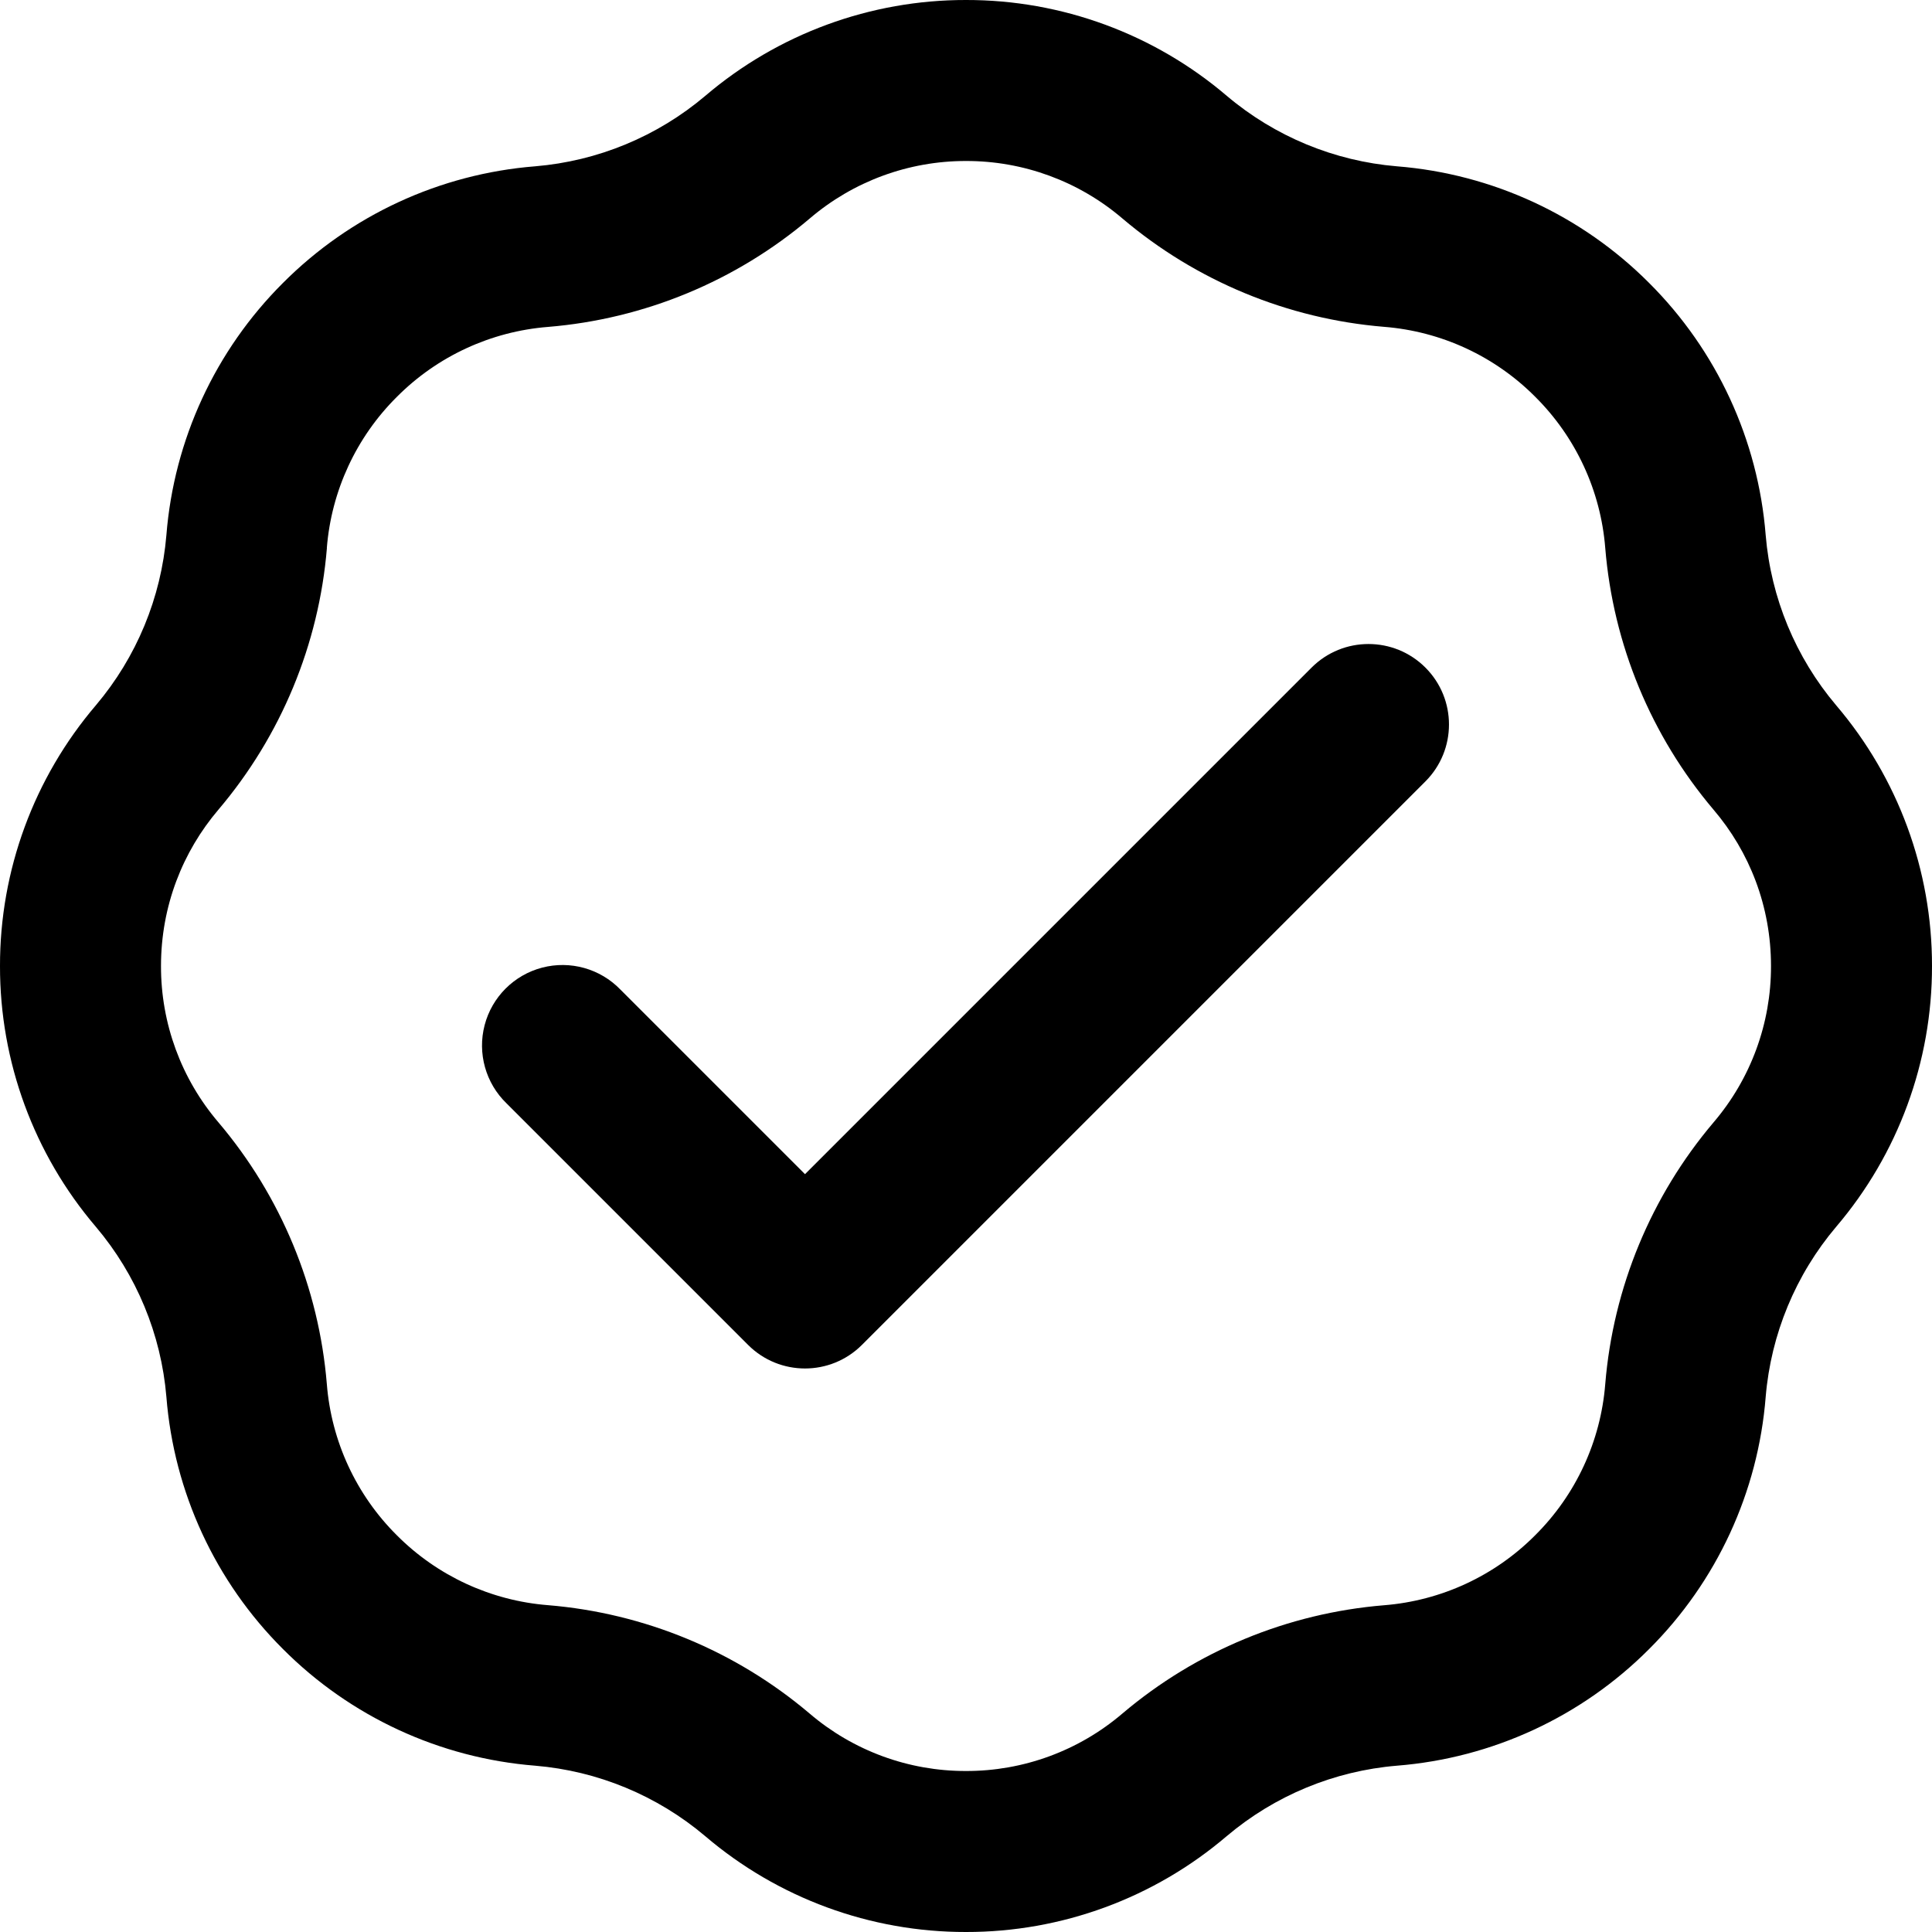
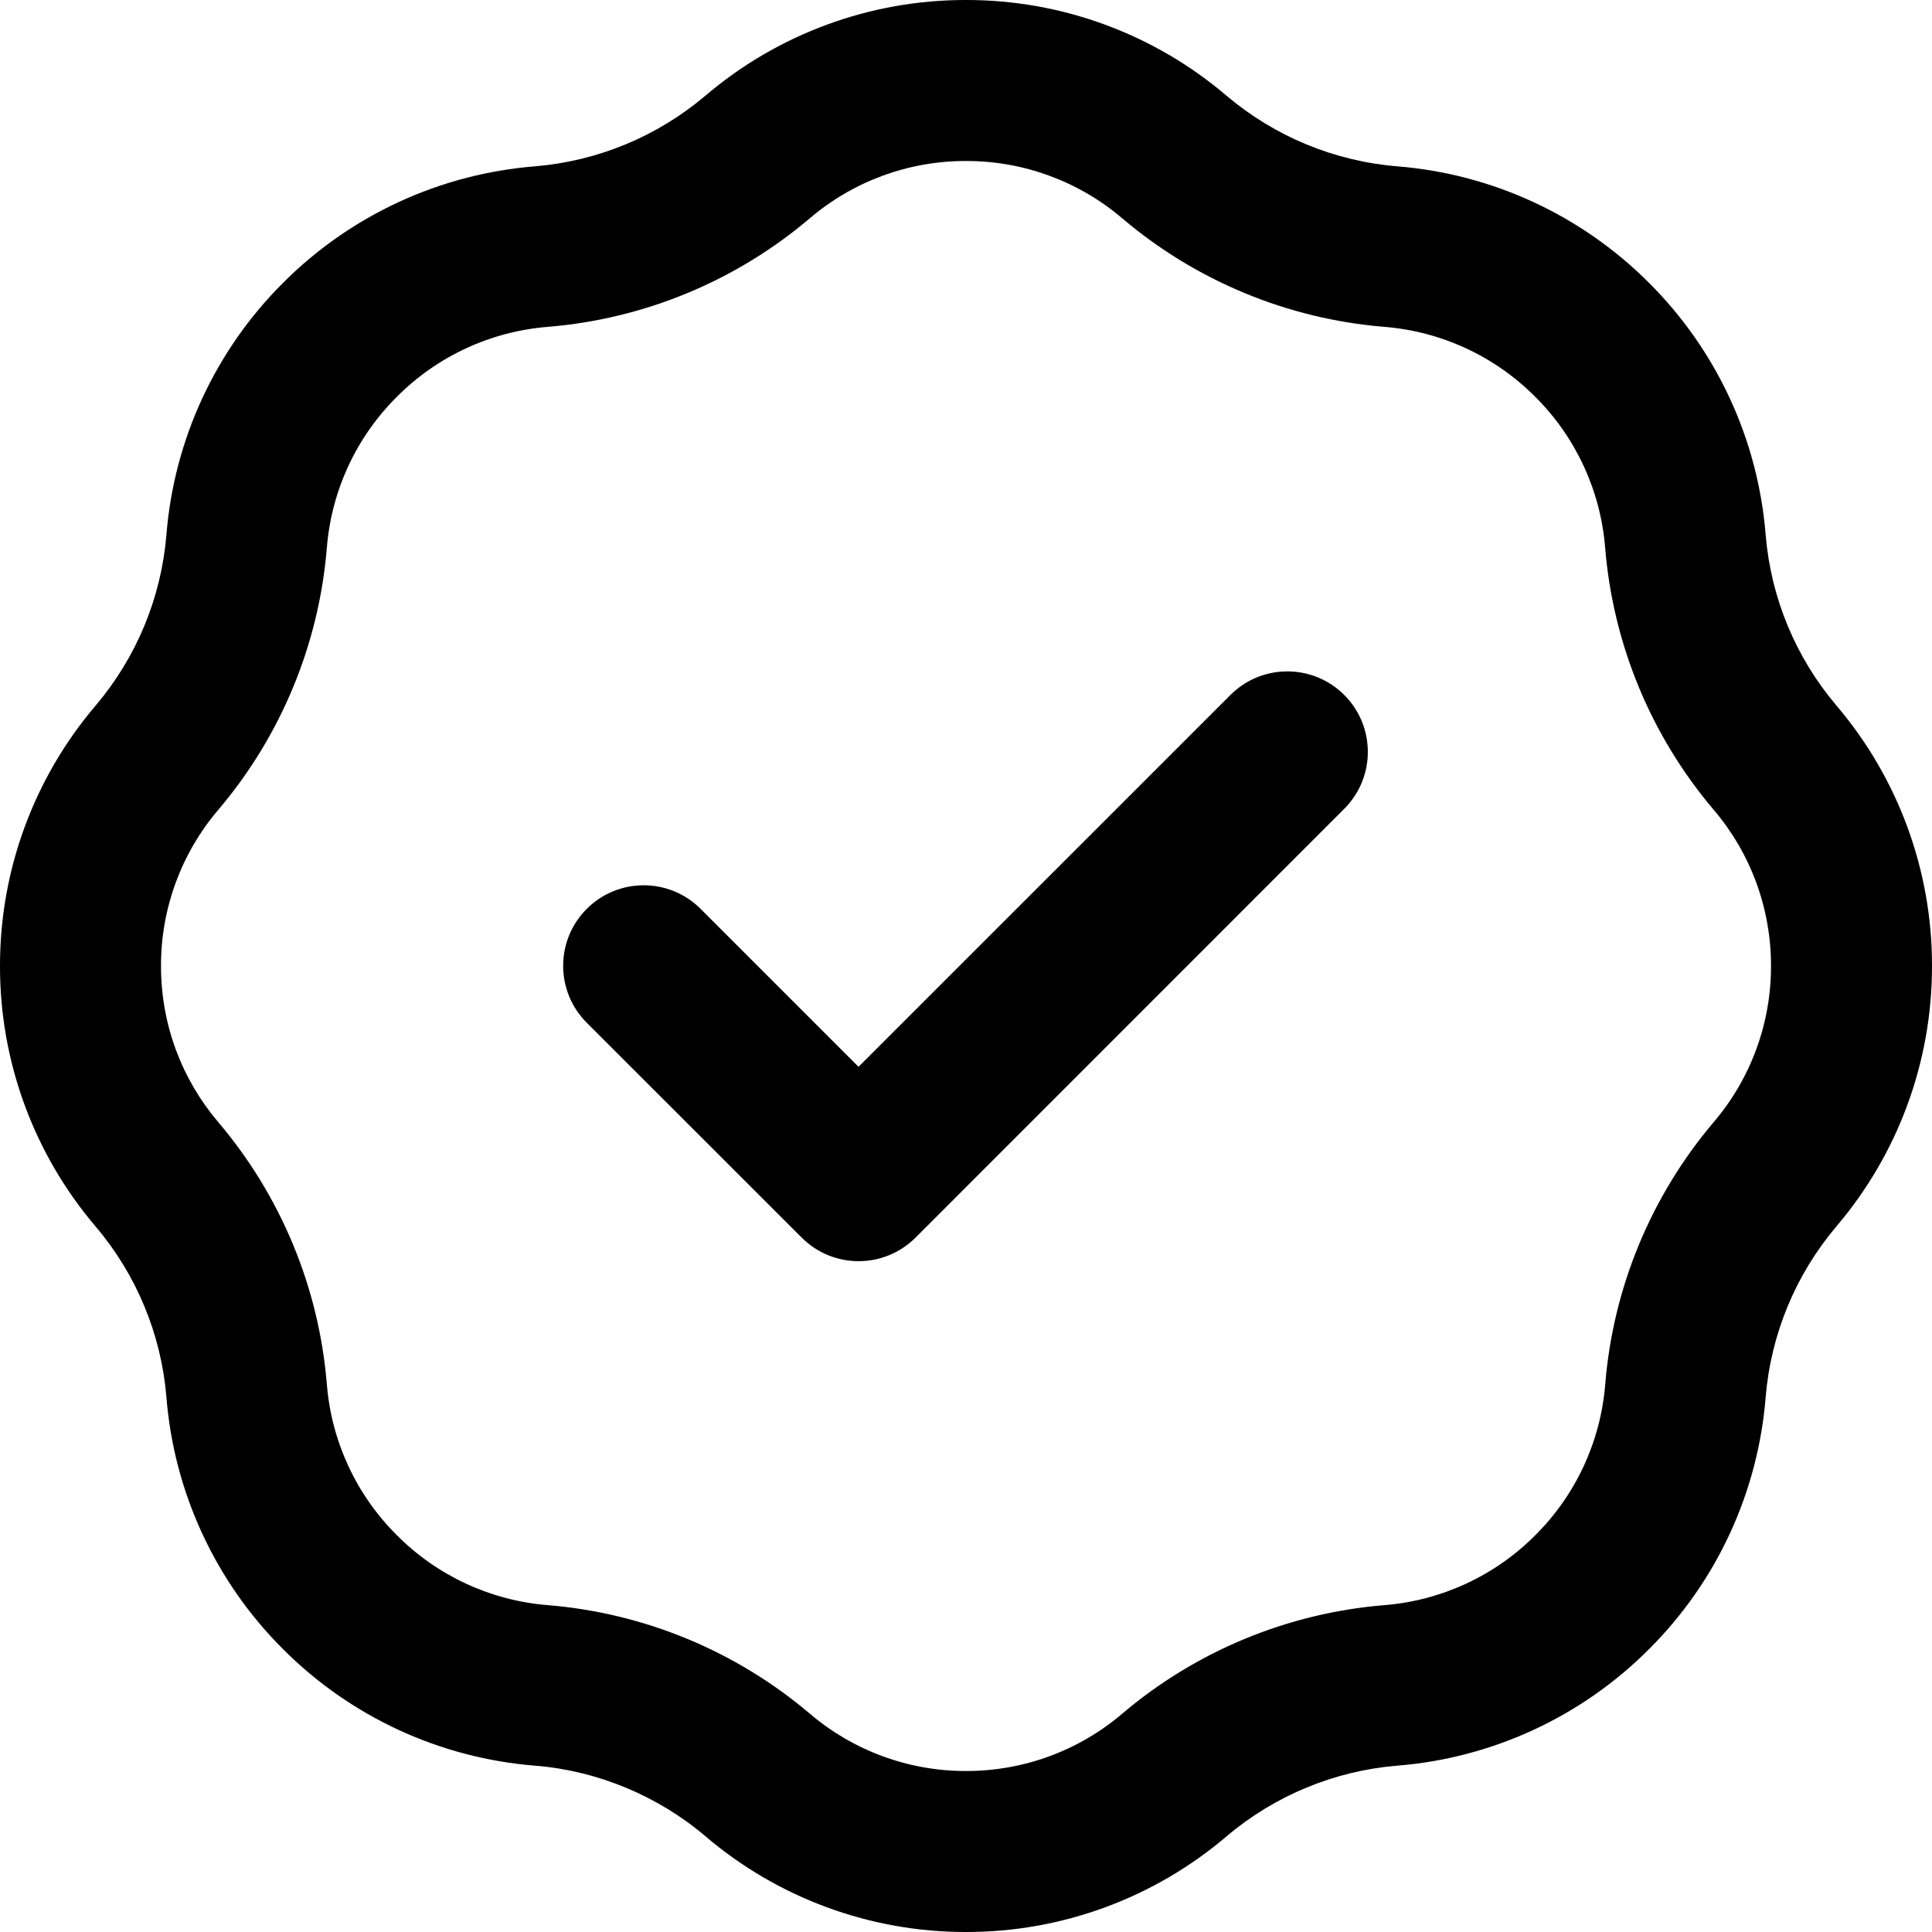
<svg xmlns="http://www.w3.org/2000/svg" viewBox="0 0 24 24">
-   <path d="M17.707 8.293a1 1 0 0 1 0 1.414l-7 7a1 1 0 0 1-1.414 0l-3-3a1 1 0 1 1 1.414-1.414L10 14.586l6.293-6.293a1 1 0 0 1 1.414 0Z" />
-   <path fill-rule="evenodd" d="M1.192 8.76a3.756 3.756 0 0 0 .875-2.113 4.98 4.98 0 0 1 1.448-3.132 4.98 4.98 0 0 1 3.133-1.449 3.756 3.756 0 0 0 2.113-.875A4.98 4.98 0 0 1 12 0a4.98 4.98 0 0 1 3.24 1.191 3.756 3.756 0 0 0 2.113.875 4.98 4.98 0 0 1 3.133 1.449 4.98 4.98 0 0 1 1.448 3.133 3.76 3.76 0 0 0 .875 2.113A4.98 4.98 0 0 1 24 12a4.98 4.98 0 0 1-1.19 3.239 3.757 3.757 0 0 0-.876 2.113 4.98 4.98 0 0 1-1.448 3.133 4.98 4.98 0 0 1-3.133 1.449 3.756 3.756 0 0 0-2.114.875A4.98 4.98 0 0 1 12 24a4.98 4.98 0 0 1-3.24-1.191 3.755 3.755 0 0 0-2.112-.875 4.98 4.98 0 0 1-3.133-1.449 4.98 4.98 0 0 1-1.448-3.132 3.756 3.756 0 0 0-.876-2.113A4.98 4.98 0 0 1 0 12a4.98 4.98 0 0 1 1.192-3.24ZM4.06 6.807a2.98 2.98 0 0 1 .87-1.877 2.98 2.98 0 0 1 1.878-.869 5.756 5.756 0 0 0 3.25-1.346A2.98 2.98 0 0 1 12 2a2.98 2.98 0 0 1 1.943.714 5.756 5.756 0 0 0 3.25 1.346 2.98 2.98 0 0 1 1.878.869 2.98 2.98 0 0 1 .87 1.879 5.756 5.756 0 0 0 1.345 3.25c.447.524.714 1.2.714 1.942a2.98 2.98 0 0 1-.714 1.943 5.756 5.756 0 0 0-1.345 3.25 2.98 2.98 0 0 1-.87 1.878 2.98 2.98 0 0 1-1.878.87 5.756 5.756 0 0 0-3.25 1.345A2.98 2.98 0 0 1 12 22a2.98 2.98 0 0 1-1.943-.714 5.756 5.756 0 0 0-3.25-1.346 2.98 2.98 0 0 1-1.878-.869 2.98 2.98 0 0 1-.869-1.878 5.756 5.756 0 0 0-1.346-3.25A2.98 2.98 0 0 1 2 12c0-.743.268-1.419.714-1.943a5.756 5.756 0 0 0 1.347-3.25Z" clip-rule="evenodd" />
+   <path fill-rule="evenodd" clip-rule="evenodd" d="M2.067 6.647a3.756 3.756 0 0 1-.875 2.113A4.98 4.98 0 0 0 0 12a4.98 4.98 0 0 0 1.191 3.24 3.75 3.75 0 0 1 .876 2.113 4.98 4.98 0 0 0 1.448 3.132 4.98 4.98 0 0 0 3.133 1.449c.77.061 1.524.374 2.113.875A4.98 4.98 0 0 0 12 24a4.98 4.98 0 0 0 3.24-1.191 3.756 3.756 0 0 1 2.113-.875 4.98 4.98 0 0 0 3.133-1.449 4.98 4.98 0 0 0 1.448-3.133 3.76 3.76 0 0 1 .875-2.113A4.98 4.98 0 0 0 24 12a4.98 4.98 0 0 0-1.19-3.239 3.756 3.756 0 0 1-.876-2.113 4.98 4.98 0 0 0-1.448-3.133 4.98 4.98 0 0 0-3.133-1.449 3.756 3.756 0 0 1-2.114-.875A4.98 4.98 0 0 0 12 0a4.98 4.98 0 0 0-3.24 1.191 3.756 3.756 0 0 1-2.112.875 4.98 4.98 0 0 0-3.133 1.449 4.98 4.98 0 0 0-1.448 3.132ZM4.93 4.929a2.98 2.98 0 0 0-.87 1.878 5.756 5.756 0 0 1-1.346 3.25A2.98 2.98 0 0 0 2 12c0 .743.268 1.419.714 1.943a5.756 5.756 0 0 1 1.346 3.25 2.98 2.98 0 0 0 .87 1.878 2.98 2.98 0 0 0 1.878.869 5.76 5.76 0 0 1 3.25 1.346A2.98 2.98 0 0 0 12 22a2.98 2.98 0 0 0 1.943-.714 5.756 5.756 0 0 1 3.25-1.346 2.98 2.98 0 0 0 1.879-.869 2.98 2.98 0 0 0 .869-1.879 5.756 5.756 0 0 1 1.345-3.25A2.98 2.98 0 0 0 22 12a2.98 2.98 0 0 0-.714-1.943 5.756 5.756 0 0 1-1.346-3.25 2.98 2.98 0 0 0-.869-1.878 2.98 2.98 0 0 0-1.878-.869 5.756 5.756 0 0 1-3.25-1.346A2.98 2.98 0 0 0 12 2a2.98 2.98 0 0 0-1.943.714A5.756 5.756 0 0 1 6.808 4.06a2.98 2.98 0 0 0-1.878.869Zm11.781 5.106a1 1 0 0 0-1.414-1.414l-4.632 4.631-1.962-1.962a1 1 0 0 0-1.414 1.415l2.67 2.669a1 1 0 0 0 1.414 0l5.338-5.339Z" />
</svg>
